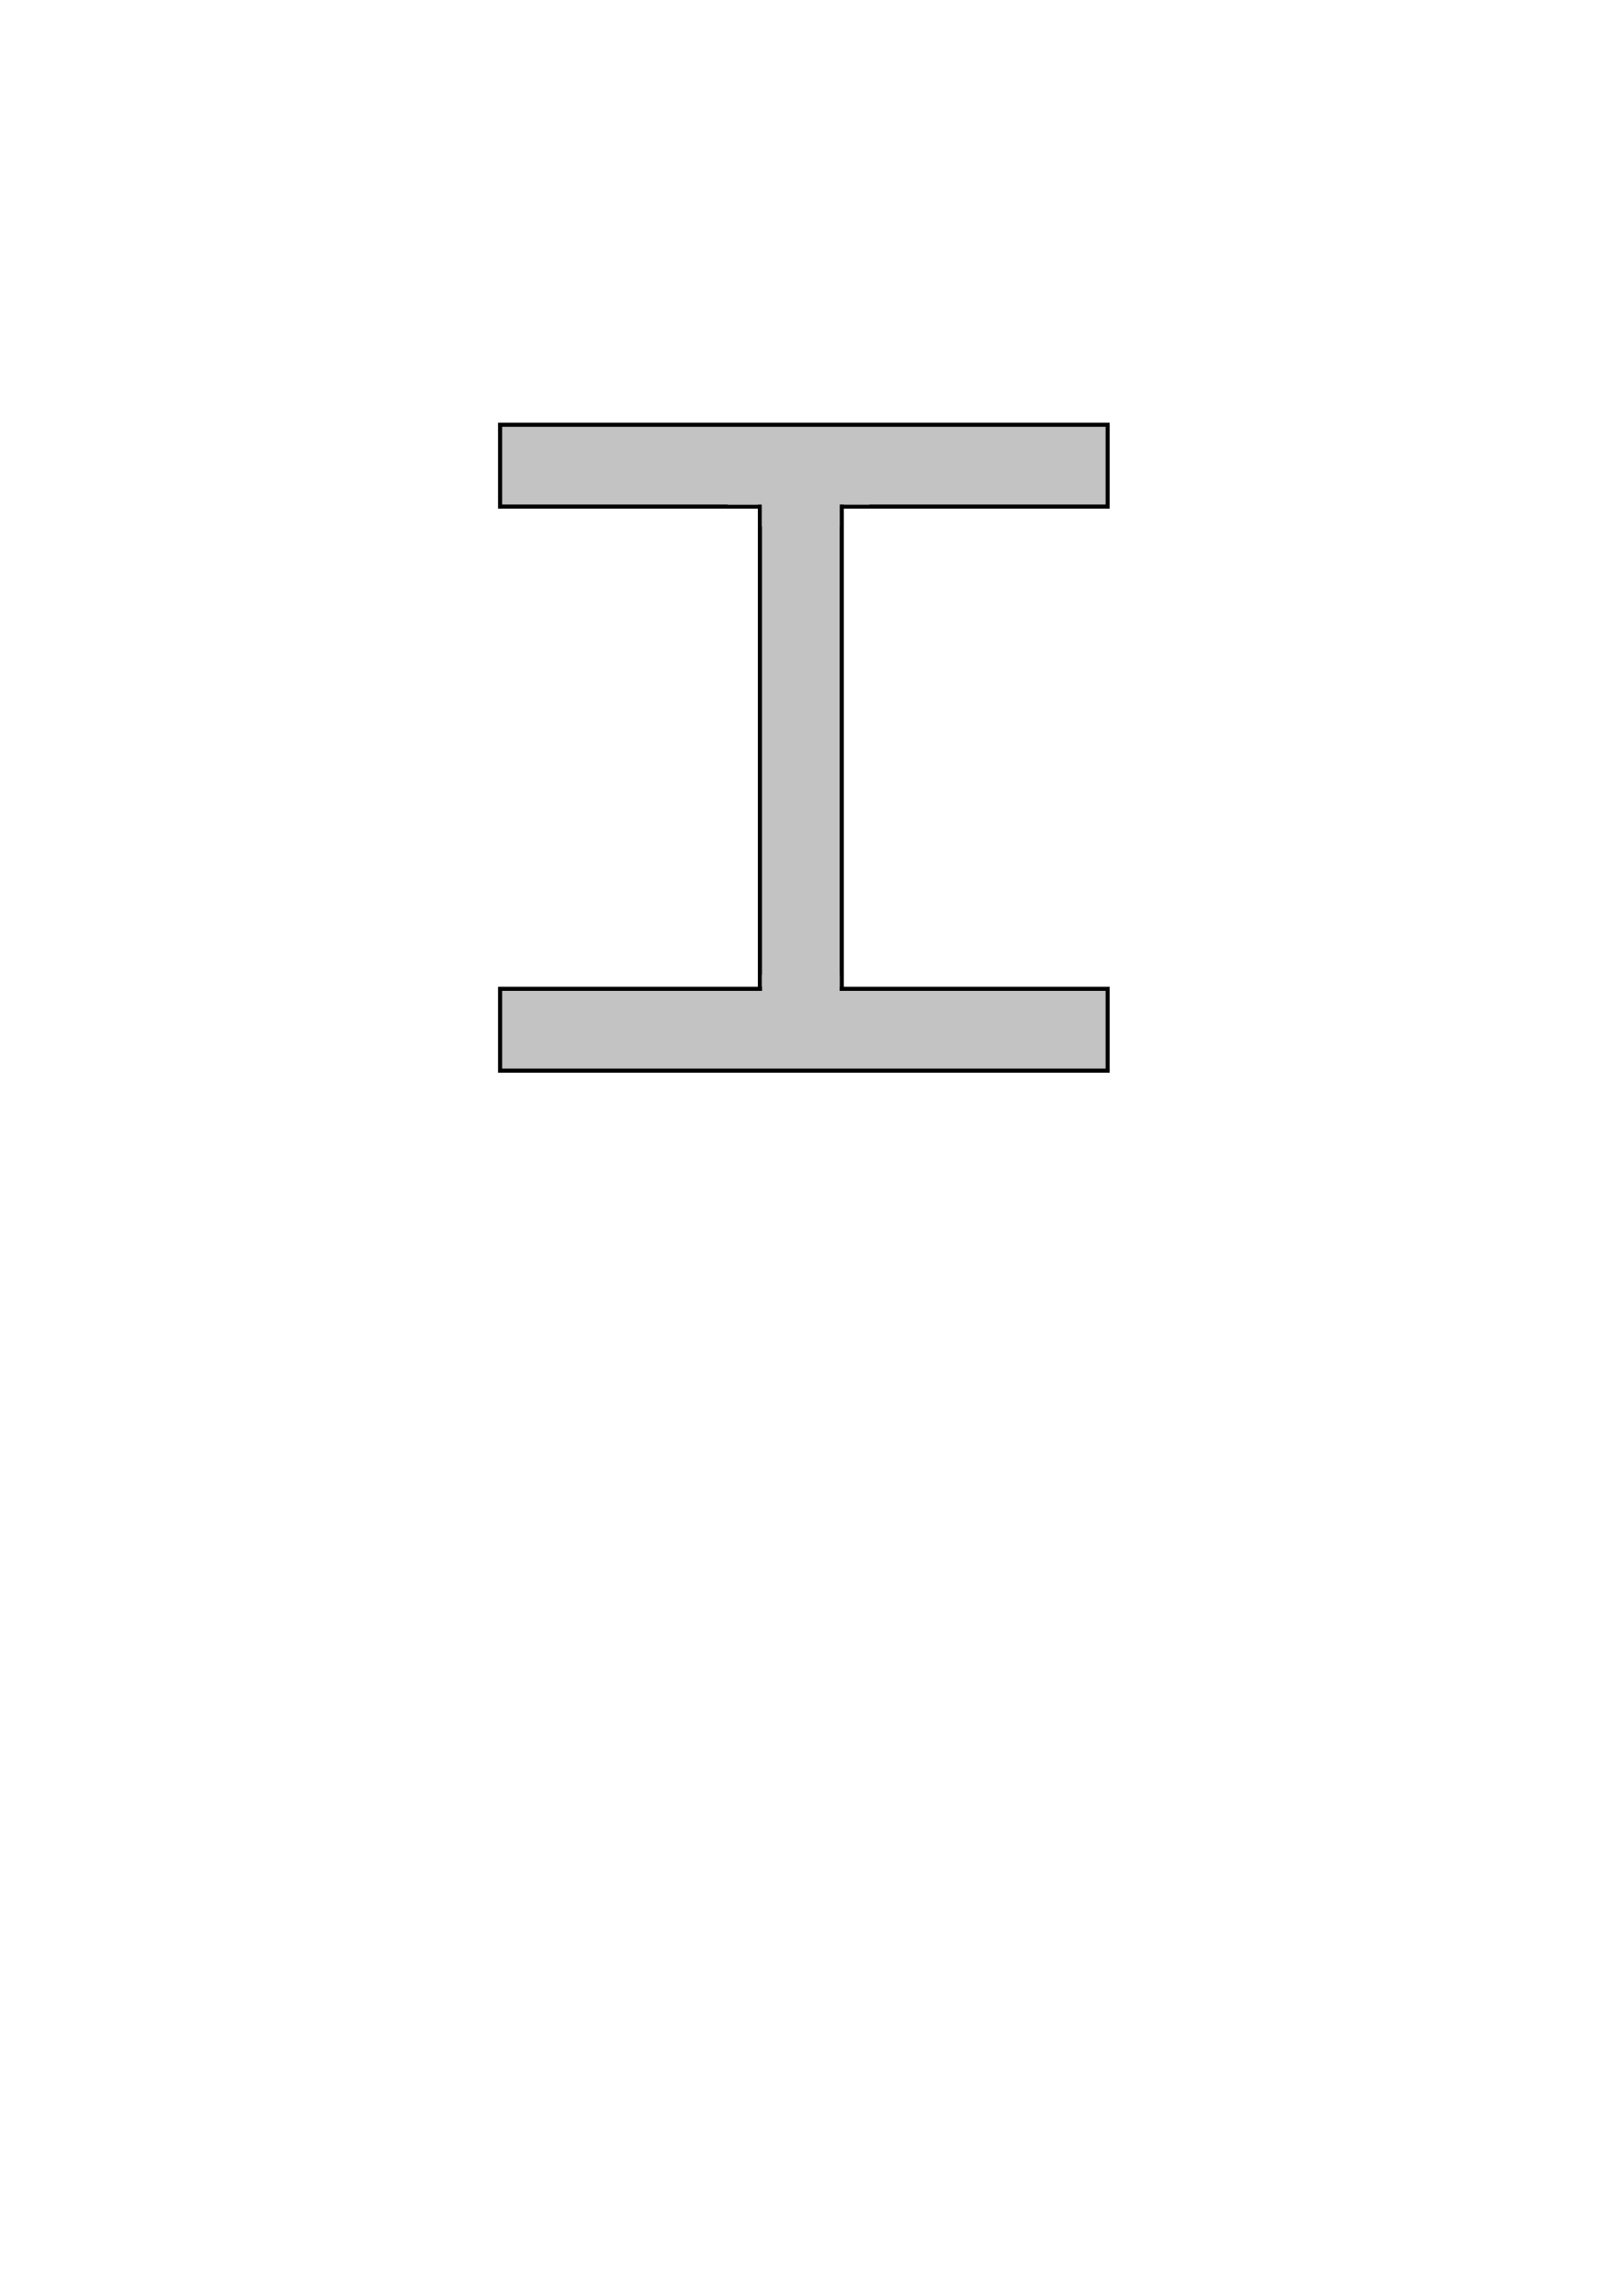
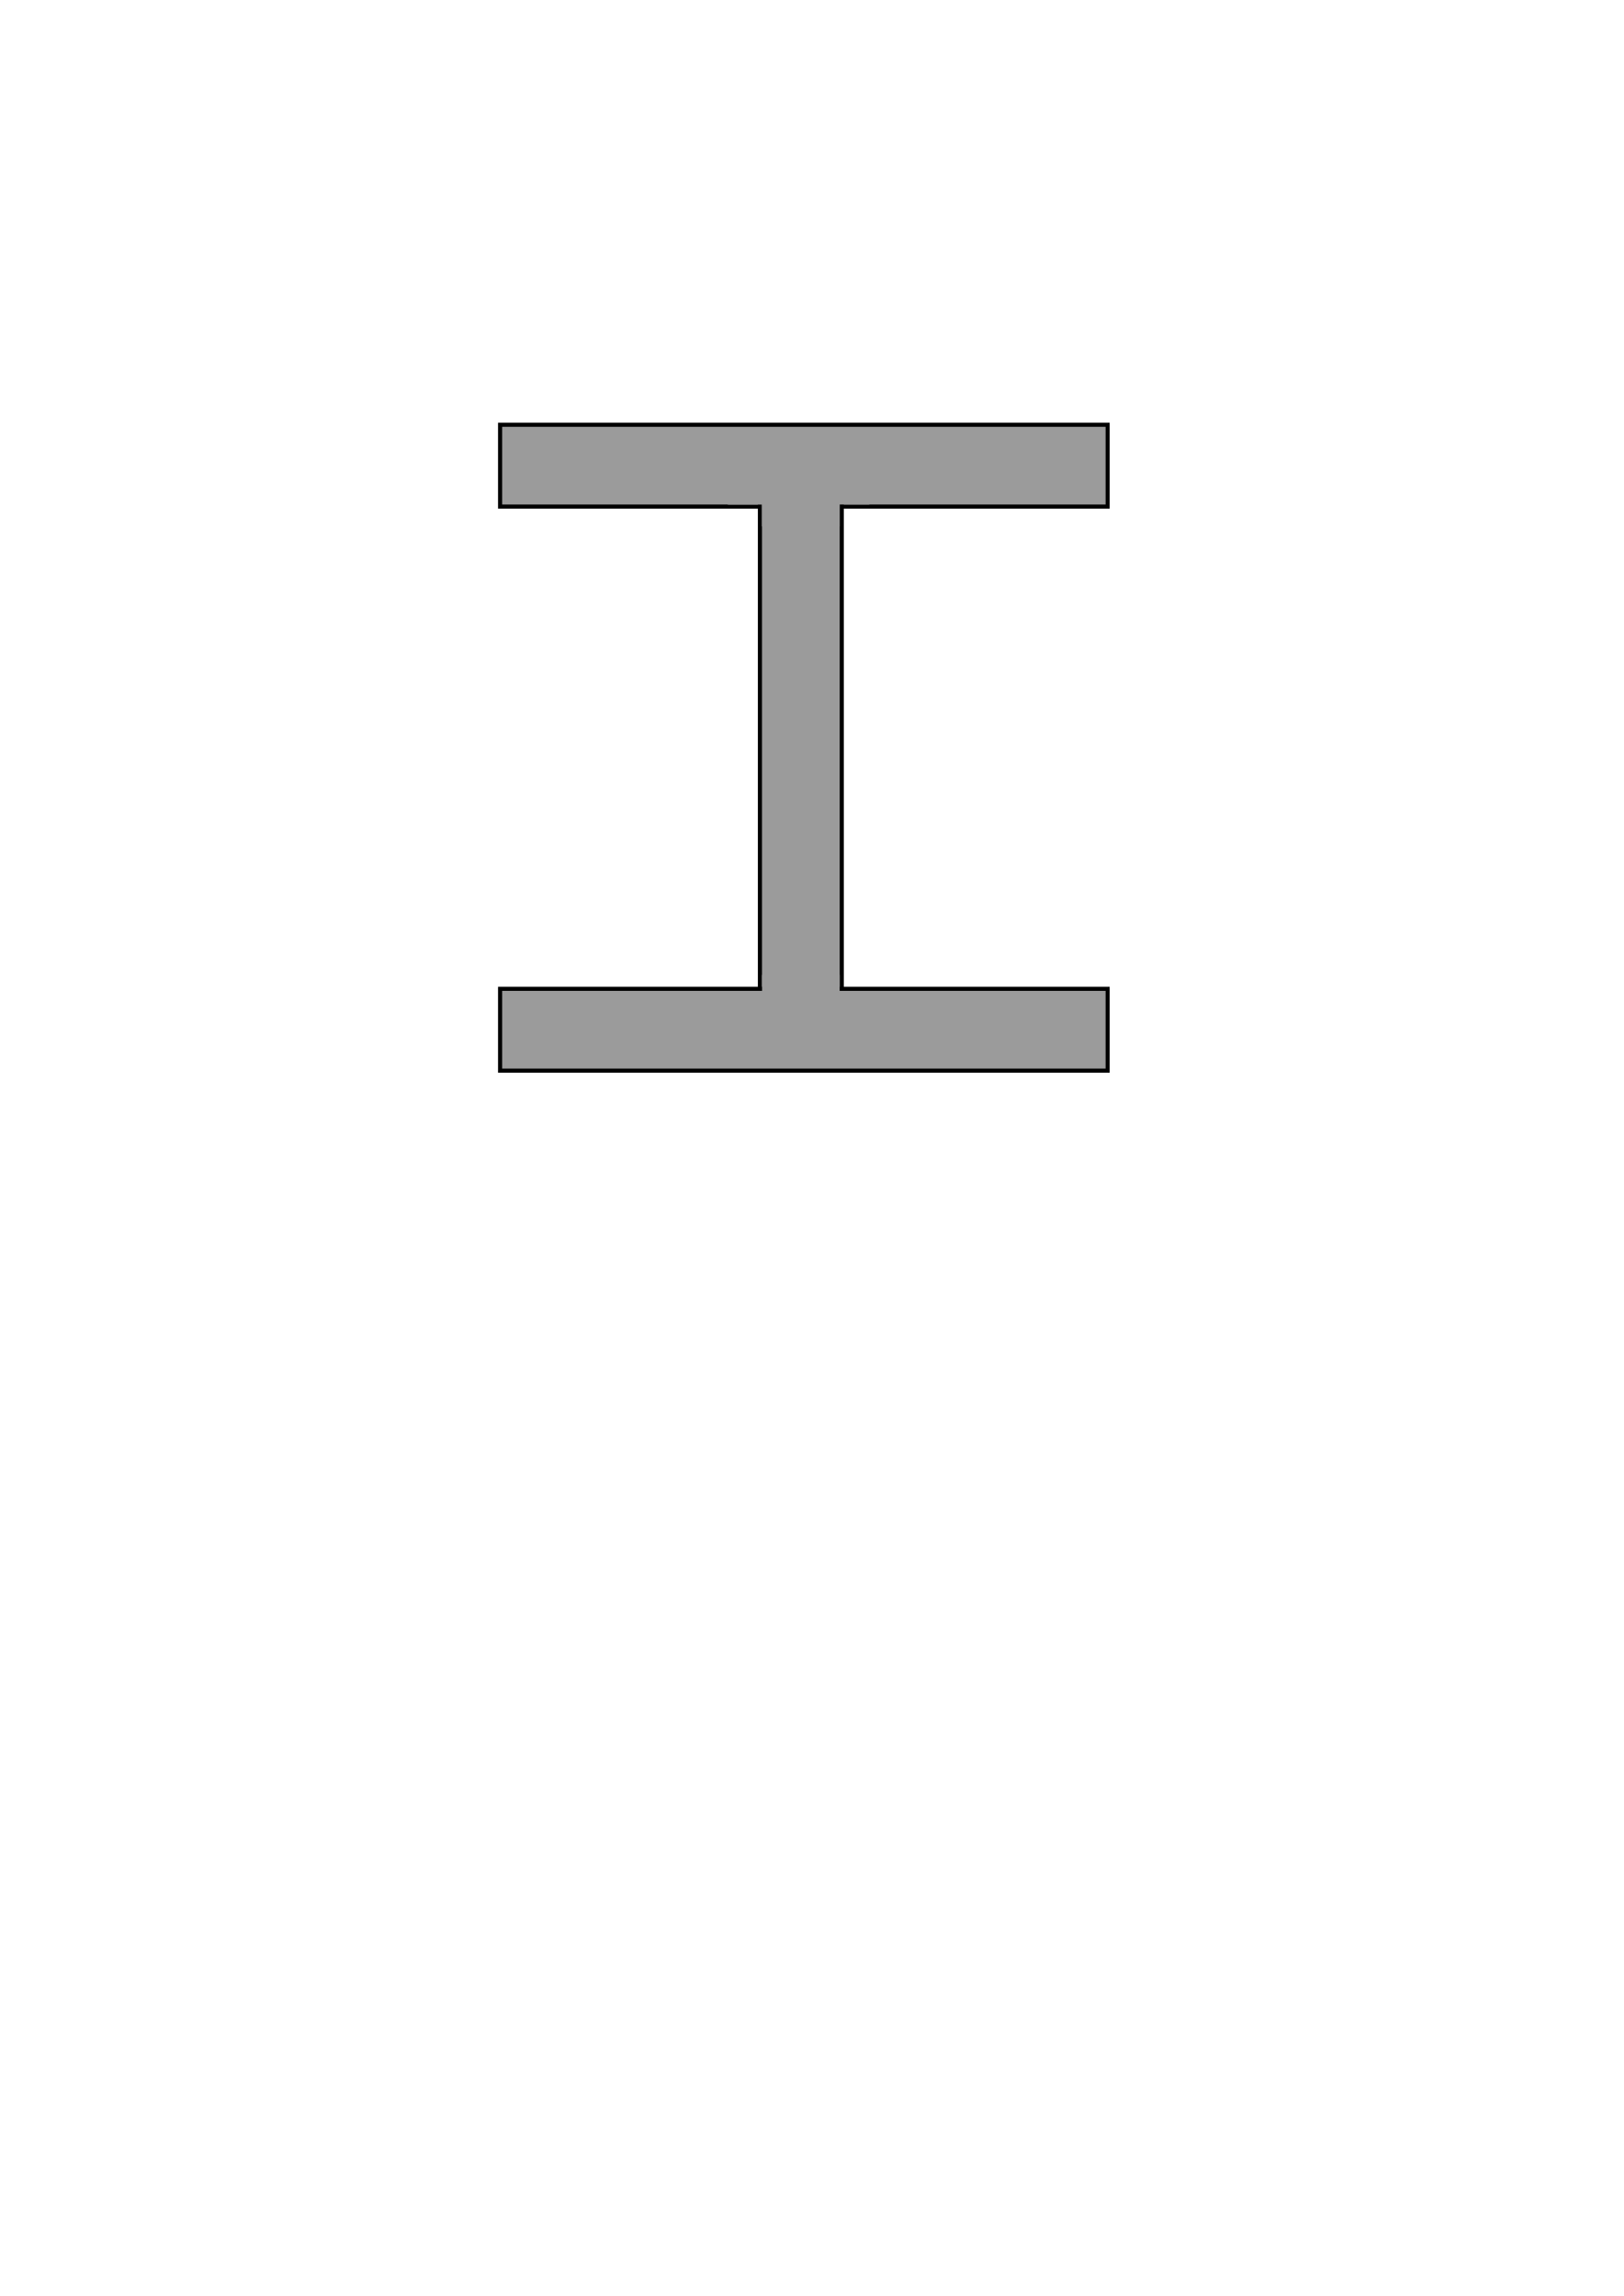
<svg xmlns="http://www.w3.org/2000/svg" width="210mm" height="297mm" id="svg2" version="1.1">
  <defs id="defs4" />
  <g id="layer1">
-     <g id="g3833" style="fill:#c3c3c3;fill-opacity:1">
-       <g style="stroke-width:2;stroke-miterlimit:4;stroke-dasharray:none;stroke:#000000;stroke-opacity:1;fill:#c3c3c3;fill-opacity:1" transform="translate(16.16244,-16.16244)" id="g3764">
-         <g id="g2990" style="fill:#c3c3c3;fill-opacity:1;stroke:#000000;stroke-opacity:1;stroke-width:2;stroke-miterlimit:4;stroke-dasharray:none">
-           <g id="g2985" style="fill:#c3c3c3;fill-opacity:1;stroke:#000000;stroke-opacity:1;stroke-width:2;stroke-miterlimit:4;stroke-dasharray:none">
-             <rect style="fill:#c3c3c3;fill-opacity:1;fill-rule:nonzero;stroke:#000000;stroke-width:2;stroke-linecap:butt;stroke-linejoin:miter;stroke-miterlimit:4;stroke-opacity:1;stroke-dasharray:none;stroke-dashoffset:21.996" id="rect3769" width="296.985" height="40" x="228.294" y="223.829" />
-             <rect style="fill:#c3c3c3;fill-opacity:1;fill-rule:nonzero;stroke:#000000;stroke-width:2;stroke-linecap:butt;stroke-linejoin:miter;stroke-miterlimit:4;stroke-opacity:1;stroke-dasharray:none;stroke-dashoffset:21.996" id="rect3773" width="40" height="242.437" x="355.307" y="260.4" />
-             <rect style="fill:#c3c3c3;fill-opacity:1;fill-rule:nonzero;stroke:#000000;stroke-width:2;stroke-linecap:butt;stroke-linejoin:miter;stroke-miterlimit:4;stroke-opacity:1;stroke-dasharray:none;stroke-dashoffset:21.996" id="rect3769-3" width="296.985" height="40" x="228.294" y="499.601" />
+     <g id="g3833">
+       <g style="stroke-width:2;stroke-miterlimit:4;stroke-dasharray:none;stroke:#000000;stroke-opacity:1;fill:#9b9b9b;fill-opacity:1" transform="translate(16.16244,-16.16244)" id="g3764">
+         <g id="g2990" style="fill:#9b9b9b;fill-opacity:1;stroke:#000000;stroke-opacity:1;stroke-width:2;stroke-miterlimit:4;stroke-dasharray:none">
+           <g id="g2985" style="fill:#9b9b9b;fill-opacity:1;stroke:#000000;stroke-opacity:1;stroke-width:2;stroke-miterlimit:4;stroke-dasharray:none">
+             <rect style="fill:#9b9b9b;fill-opacity:1;fill-rule:nonzero;stroke:#000000;stroke-width:2;stroke-linecap:butt;stroke-linejoin:miter;stroke-miterlimit:4;stroke-opacity:1;stroke-dasharray:none;stroke-dashoffset:21.996" id="rect3769" width="296.985" height="40" x="228.294" y="223.829" />
+             <rect style="fill:#9b9b9b;fill-opacity:1;fill-rule:nonzero;stroke:#000000;stroke-width:2;stroke-linecap:butt;stroke-linejoin:miter;stroke-miterlimit:4;stroke-opacity:1;stroke-dasharray:none;stroke-dashoffset:21.996" id="rect3773" width="40" height="242.437" x="355.307" y="260.4" />
+             <rect style="fill:#9b9b9b;fill-opacity:1;fill-rule:nonzero;stroke:#000000;stroke-width:2;stroke-linecap:butt;stroke-linejoin:miter;stroke-miterlimit:4;stroke-opacity:1;stroke-dasharray:none;stroke-dashoffset:21.996" id="rect3769-3" width="296.985" height="40" x="228.294" y="499.601" />
          </g>
        </g>
      </g>
-       <rect y="476.648" x="372.511" height="15.714" width="37.936" id="rect3771" style="fill:#c3c3c3;fill-opacity:1;fill-rule:nonzero;stroke:none" />
-       <rect y="474.148" x="398.036" height="10.446" width="7.5" id="rect3777" style="fill:#c3c3c3;fill-opacity:1;fill-rule:nonzero;stroke:none" />
-       <rect y="241.648" x="372.496" height="15.714" width="37.936" id="rect3771-5" style="fill:#c3c3c3;fill-opacity:1;fill-rule:nonzero;stroke:none" />
-       <rect y="230.98" x="355.764" height="15.714" width="37.936" id="rect3771-5-4" style="fill:#c3c3c3;fill-opacity:1;fill-rule:nonzero;stroke:none" />
-       <rect y="230.944" x="387.003" height="15.714" width="37.936" id="rect3771-5-4-9" style="fill:#c3c3c3;fill-opacity:1;fill-rule:nonzero;stroke:none" />
+       <rect y="476.648" x="372.511" height="15.714" width="37.936" id="rect3771" style="fill:#9b9b9b;fill-opacity:1;fill-rule:nonzero;stroke:none" />
+       <rect y="474.148" x="398.036" height="10.446" width="7.5" id="rect3777" style="fill:#9b9b9b;fill-opacity:1;fill-rule:nonzero;stroke:none" />
+       <rect y="241.648" x="372.496" height="15.714" width="37.936" id="rect3771-5" style="fill:#9b9b9b;fill-opacity:1;fill-rule:nonzero;stroke:none" />
+       <rect y="230.98" x="355.764" height="15.714" width="37.936" id="rect3771-5-4" style="fill:#9b9b9b;fill-opacity:1;fill-rule:nonzero;stroke:none" />
+       <rect y="230.944" x="387.003" height="15.714" width="37.936" id="rect3771-5-4-9" style="fill:#9b9b9b;fill-opacity:1;fill-rule:nonzero;stroke:none" />
    </g>
  </g>
</svg>
